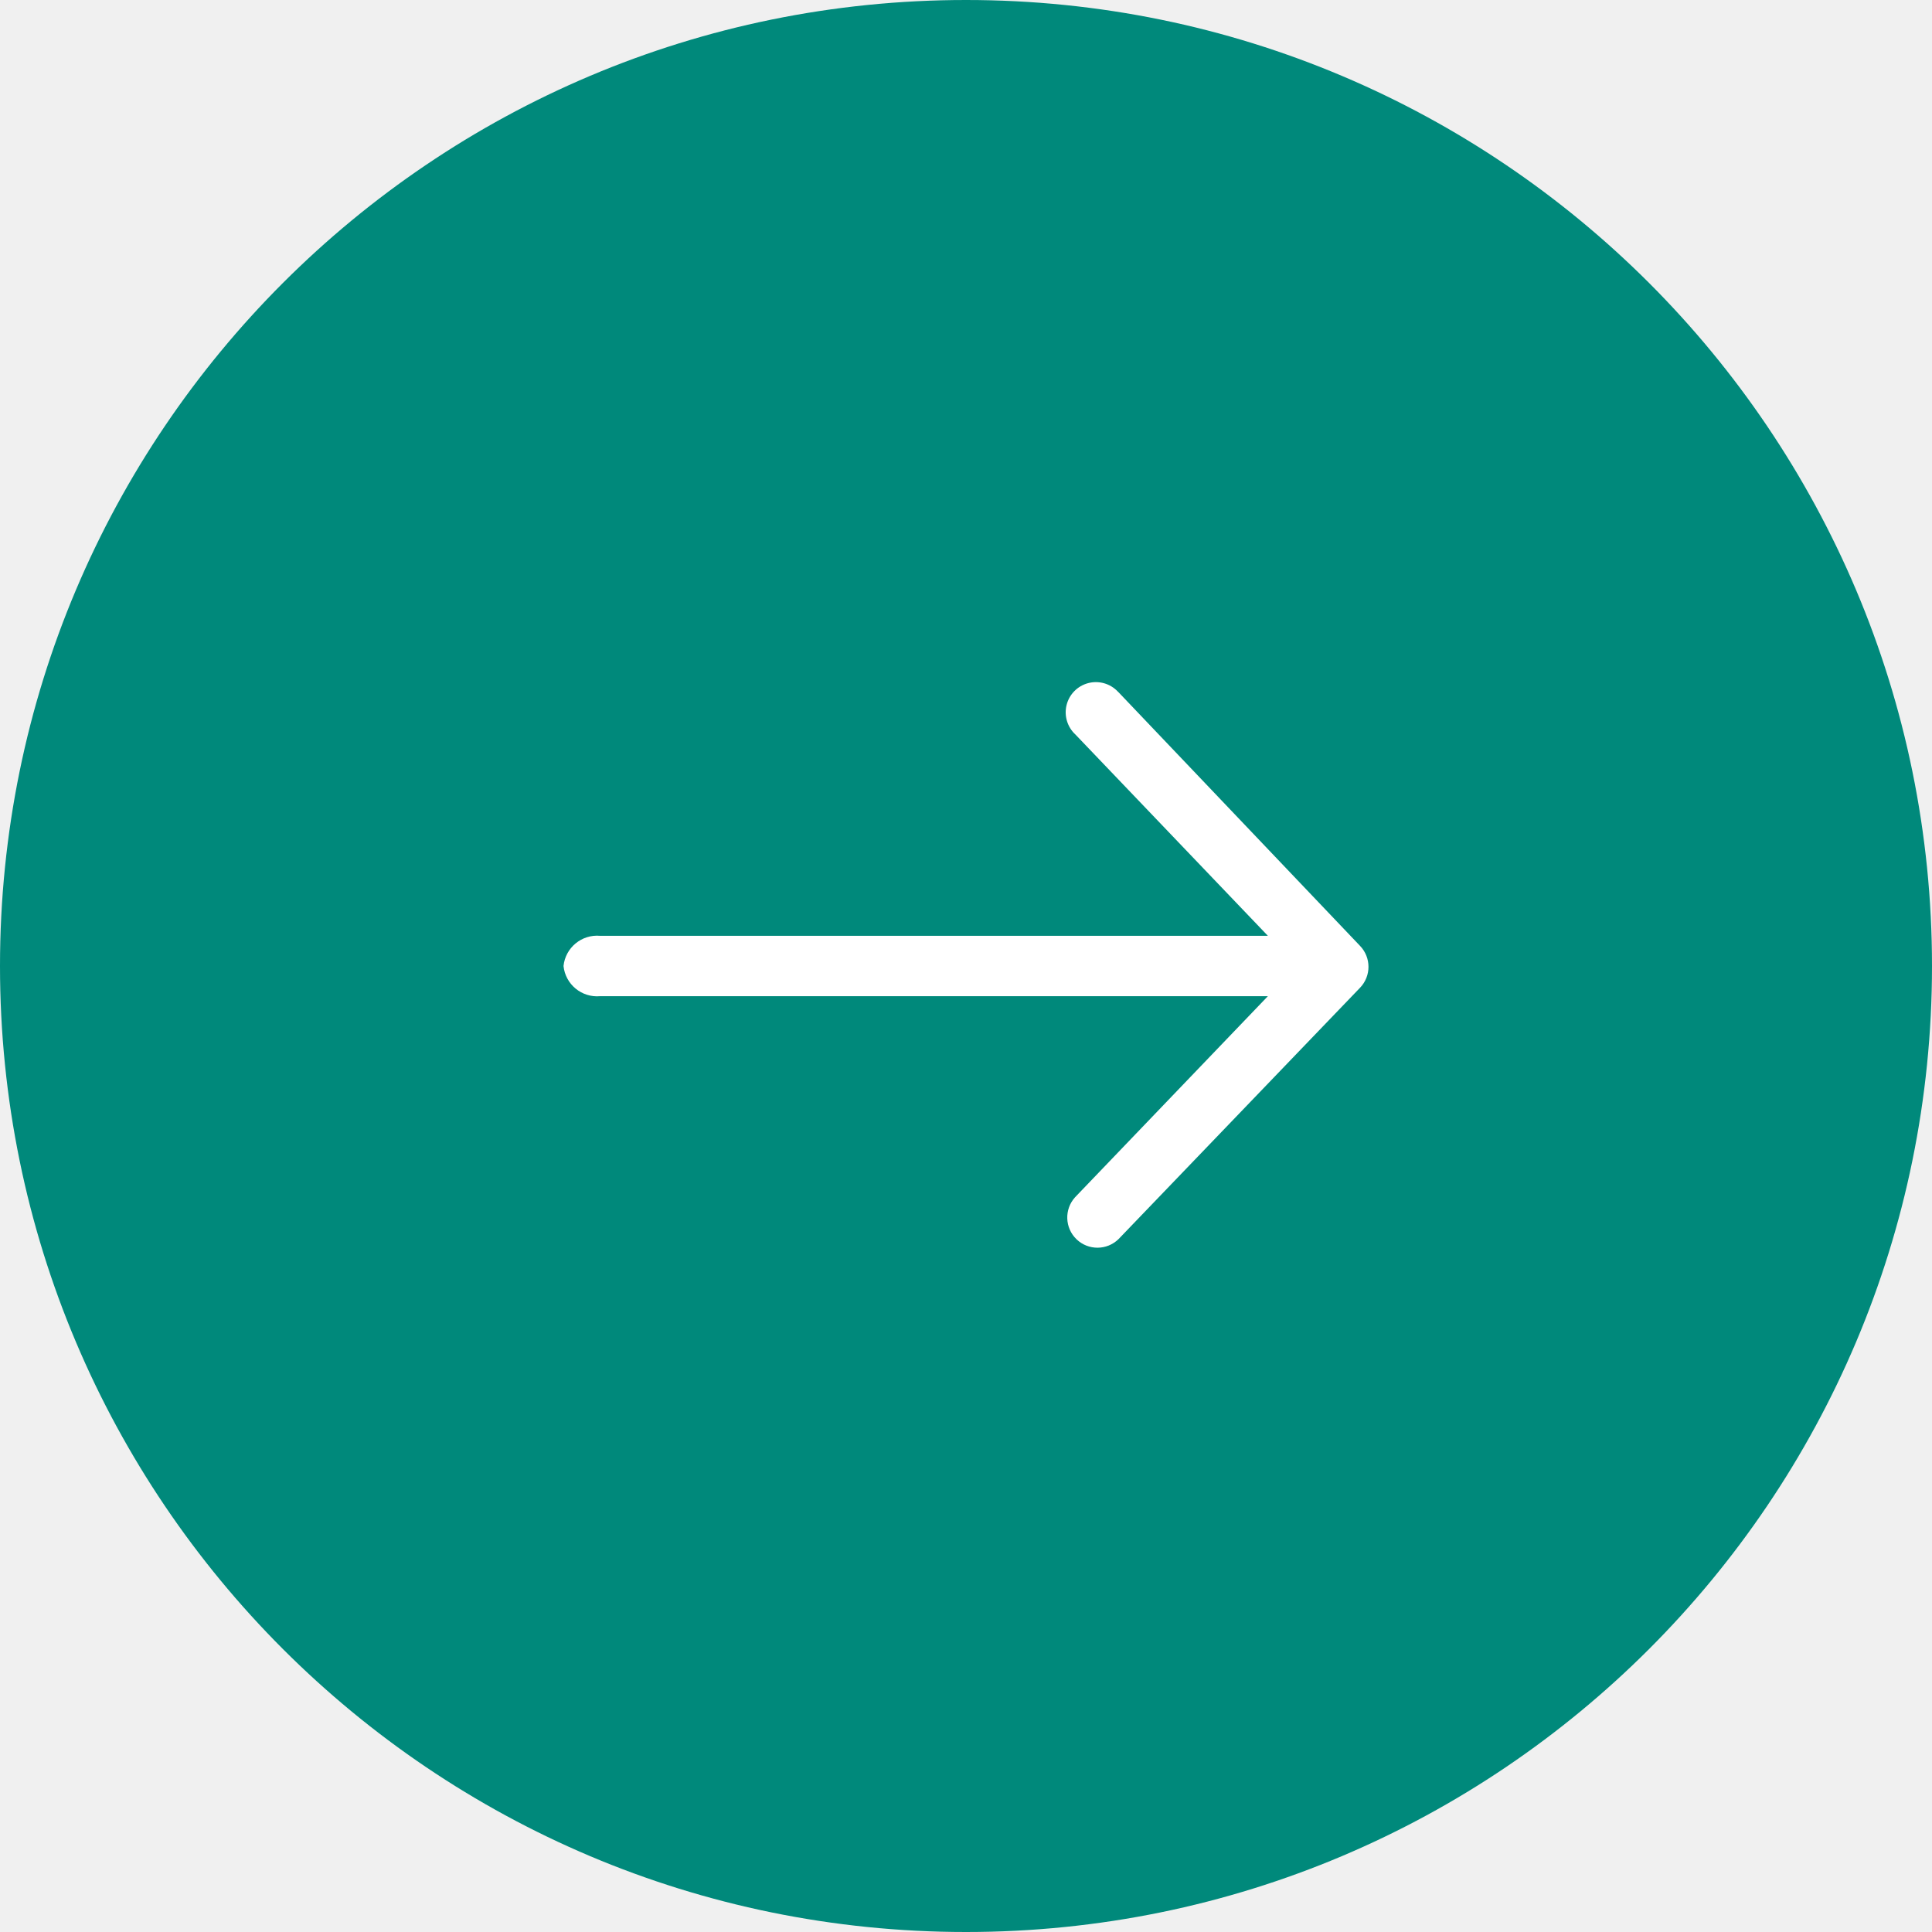
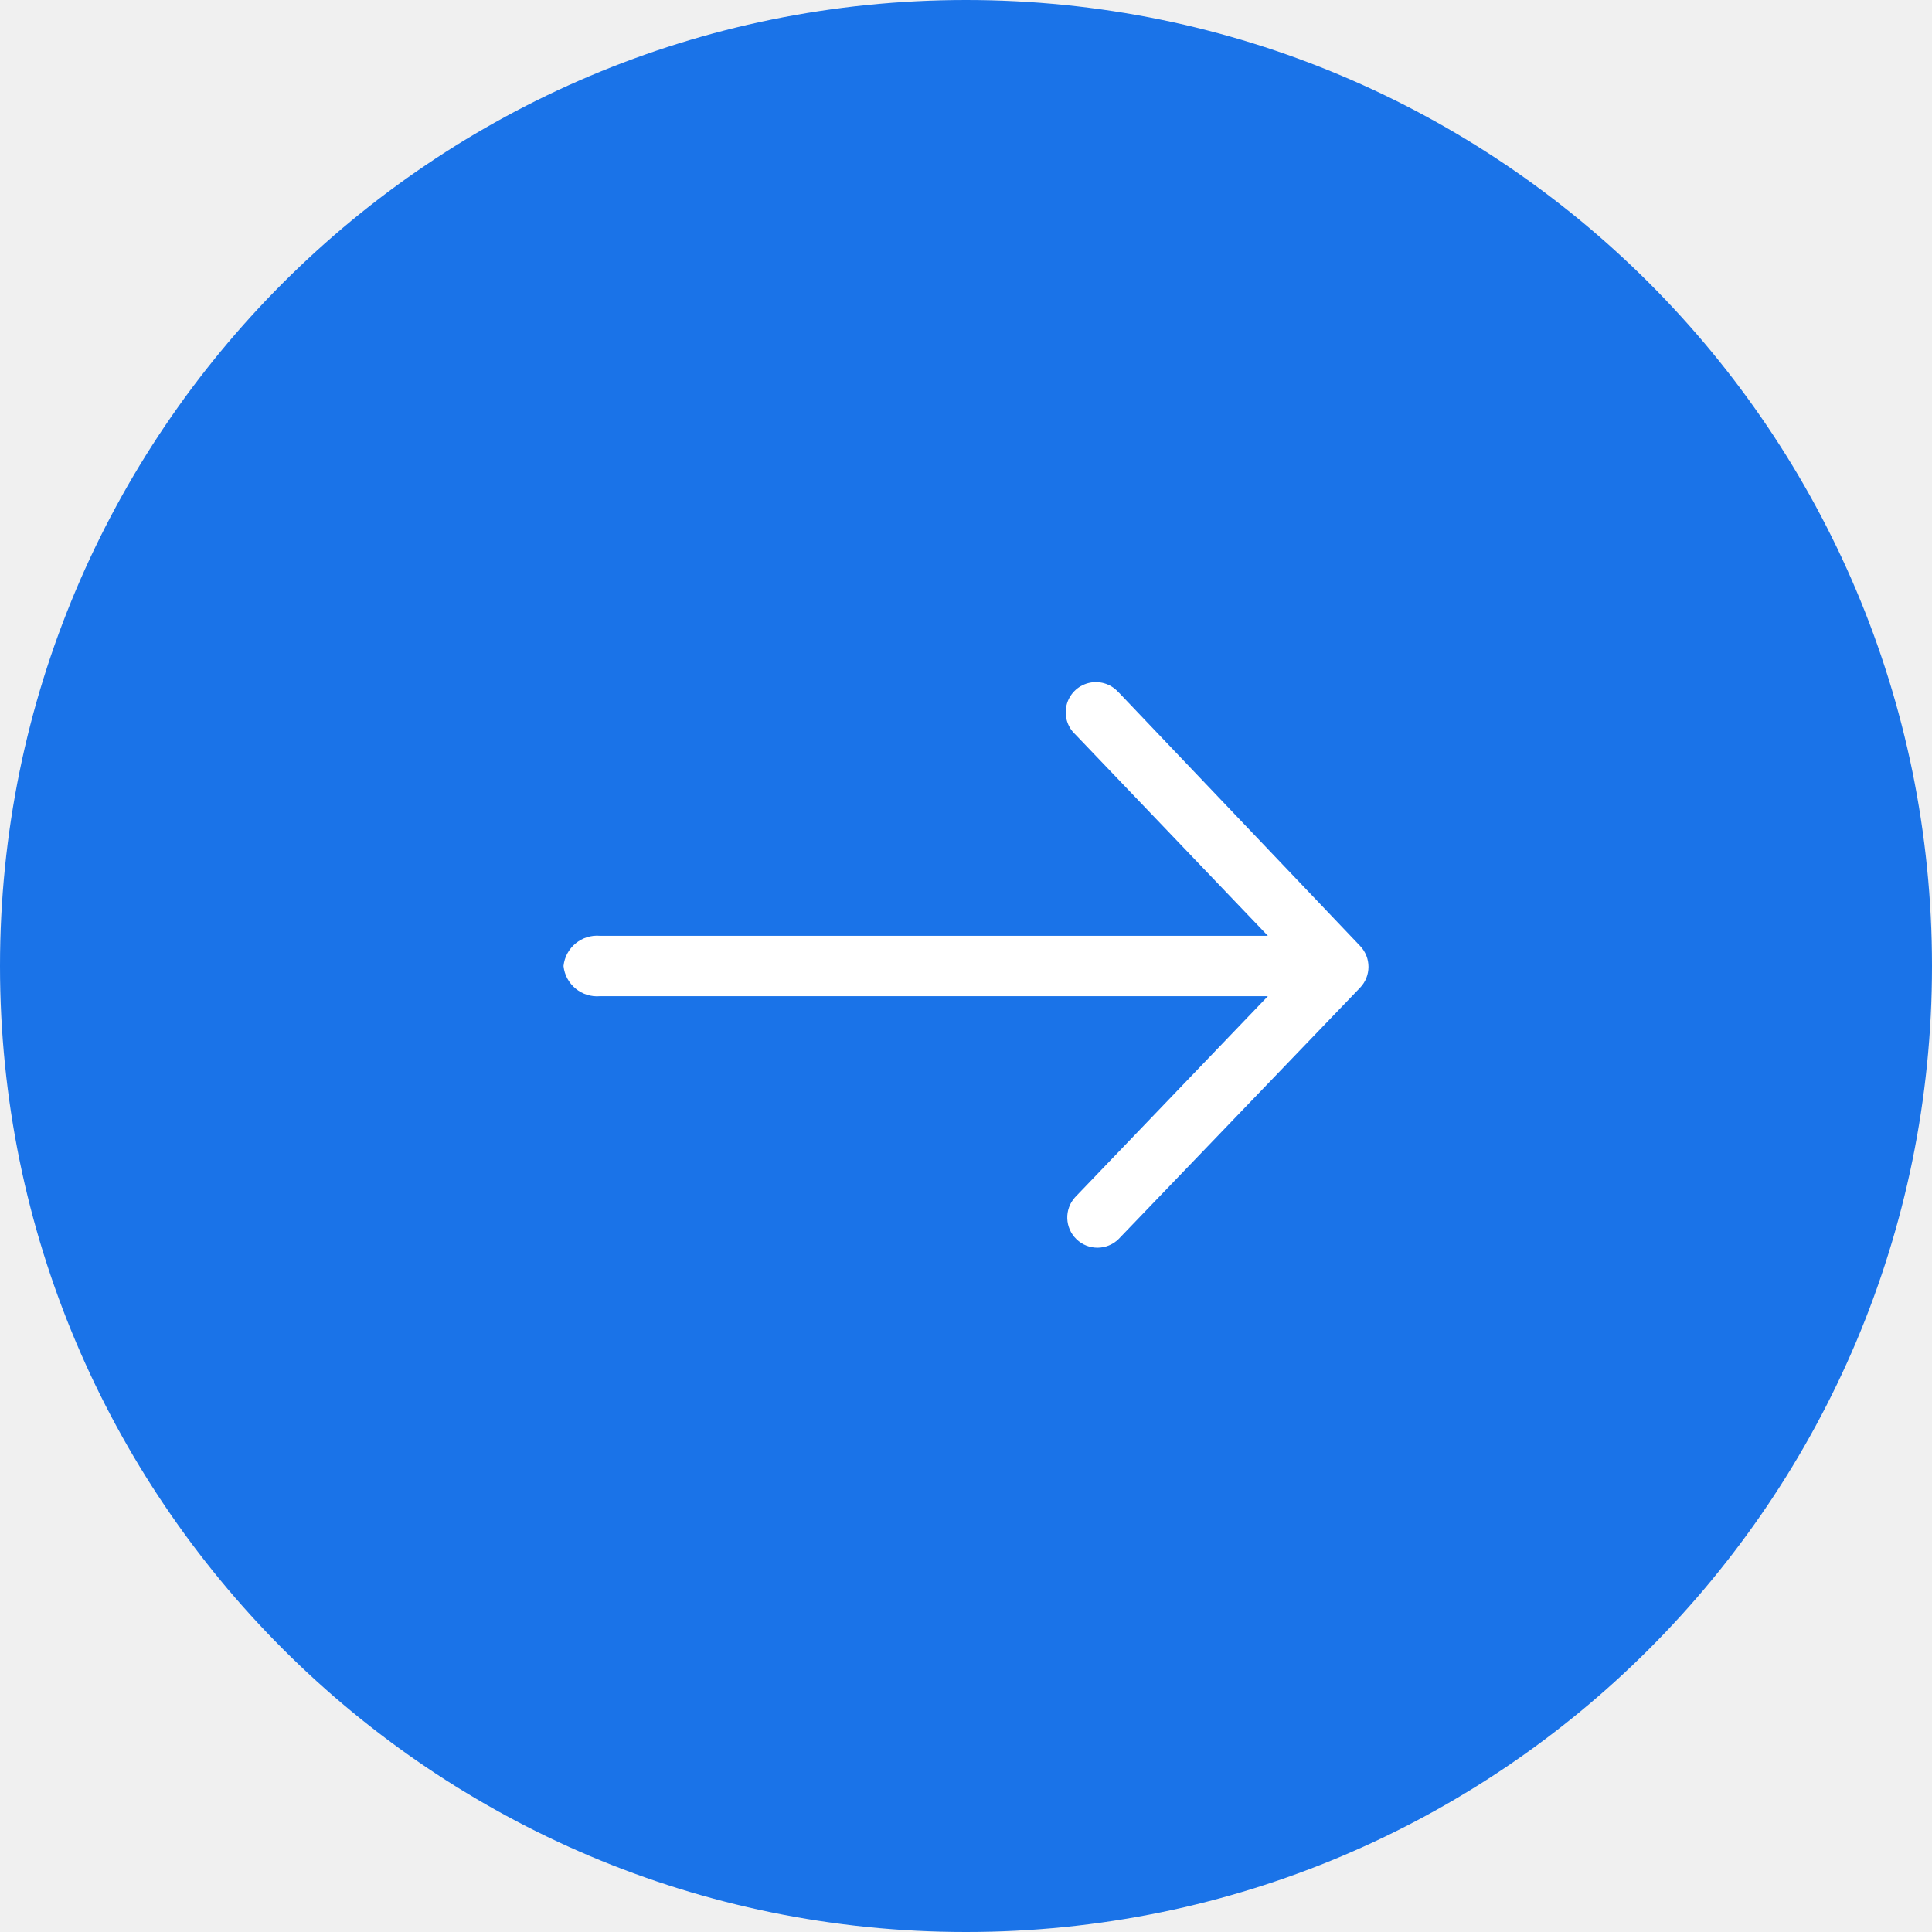
<svg xmlns="http://www.w3.org/2000/svg" width="80" height="80" viewBox="6 3 80 80" fill="none">
-   <path fill-rule="evenodd" clip-rule="evenodd" d="M46 83C68.091 83 86 65.091 86 43C86 20.909 68.091 3 46 3C23.909 3 6 20.909 6 43C6 65.091 23.909 83 46 83Z" fill="#00897B" />
+   <path fill-rule="evenodd" clip-rule="evenodd" d="M46 83C68.091 83 86 65.091 86 43C86 20.909 68.091 3 46 3C23.909 3 6 20.909 6 43C6 65.091 23.909 83 46 83Z" fill="#1A73E8" />
  <path fill-rule="evenodd" clip-rule="evenodd" d="M58.5 44.25L30.85 44.25C30.088 44.318 29.412 43.761 29.334 43C29.412 42.239 30.088 41.682 30.85 41.75L58.5 41.75L50.533 33.417C50.197 33.108 50.055 32.64 50.164 32.197C50.273 31.753 50.615 31.404 51.057 31.287C51.498 31.17 51.968 31.302 52.283 31.633L52.334 31.683L62.317 42.167C62.782 42.651 62.782 43.416 62.317 43.9L52.317 54.308C51.834 54.781 51.062 54.784 50.576 54.315C50.089 53.846 50.063 53.075 50.517 52.575L58.5 44.25Z" fill="white" />
</svg>
